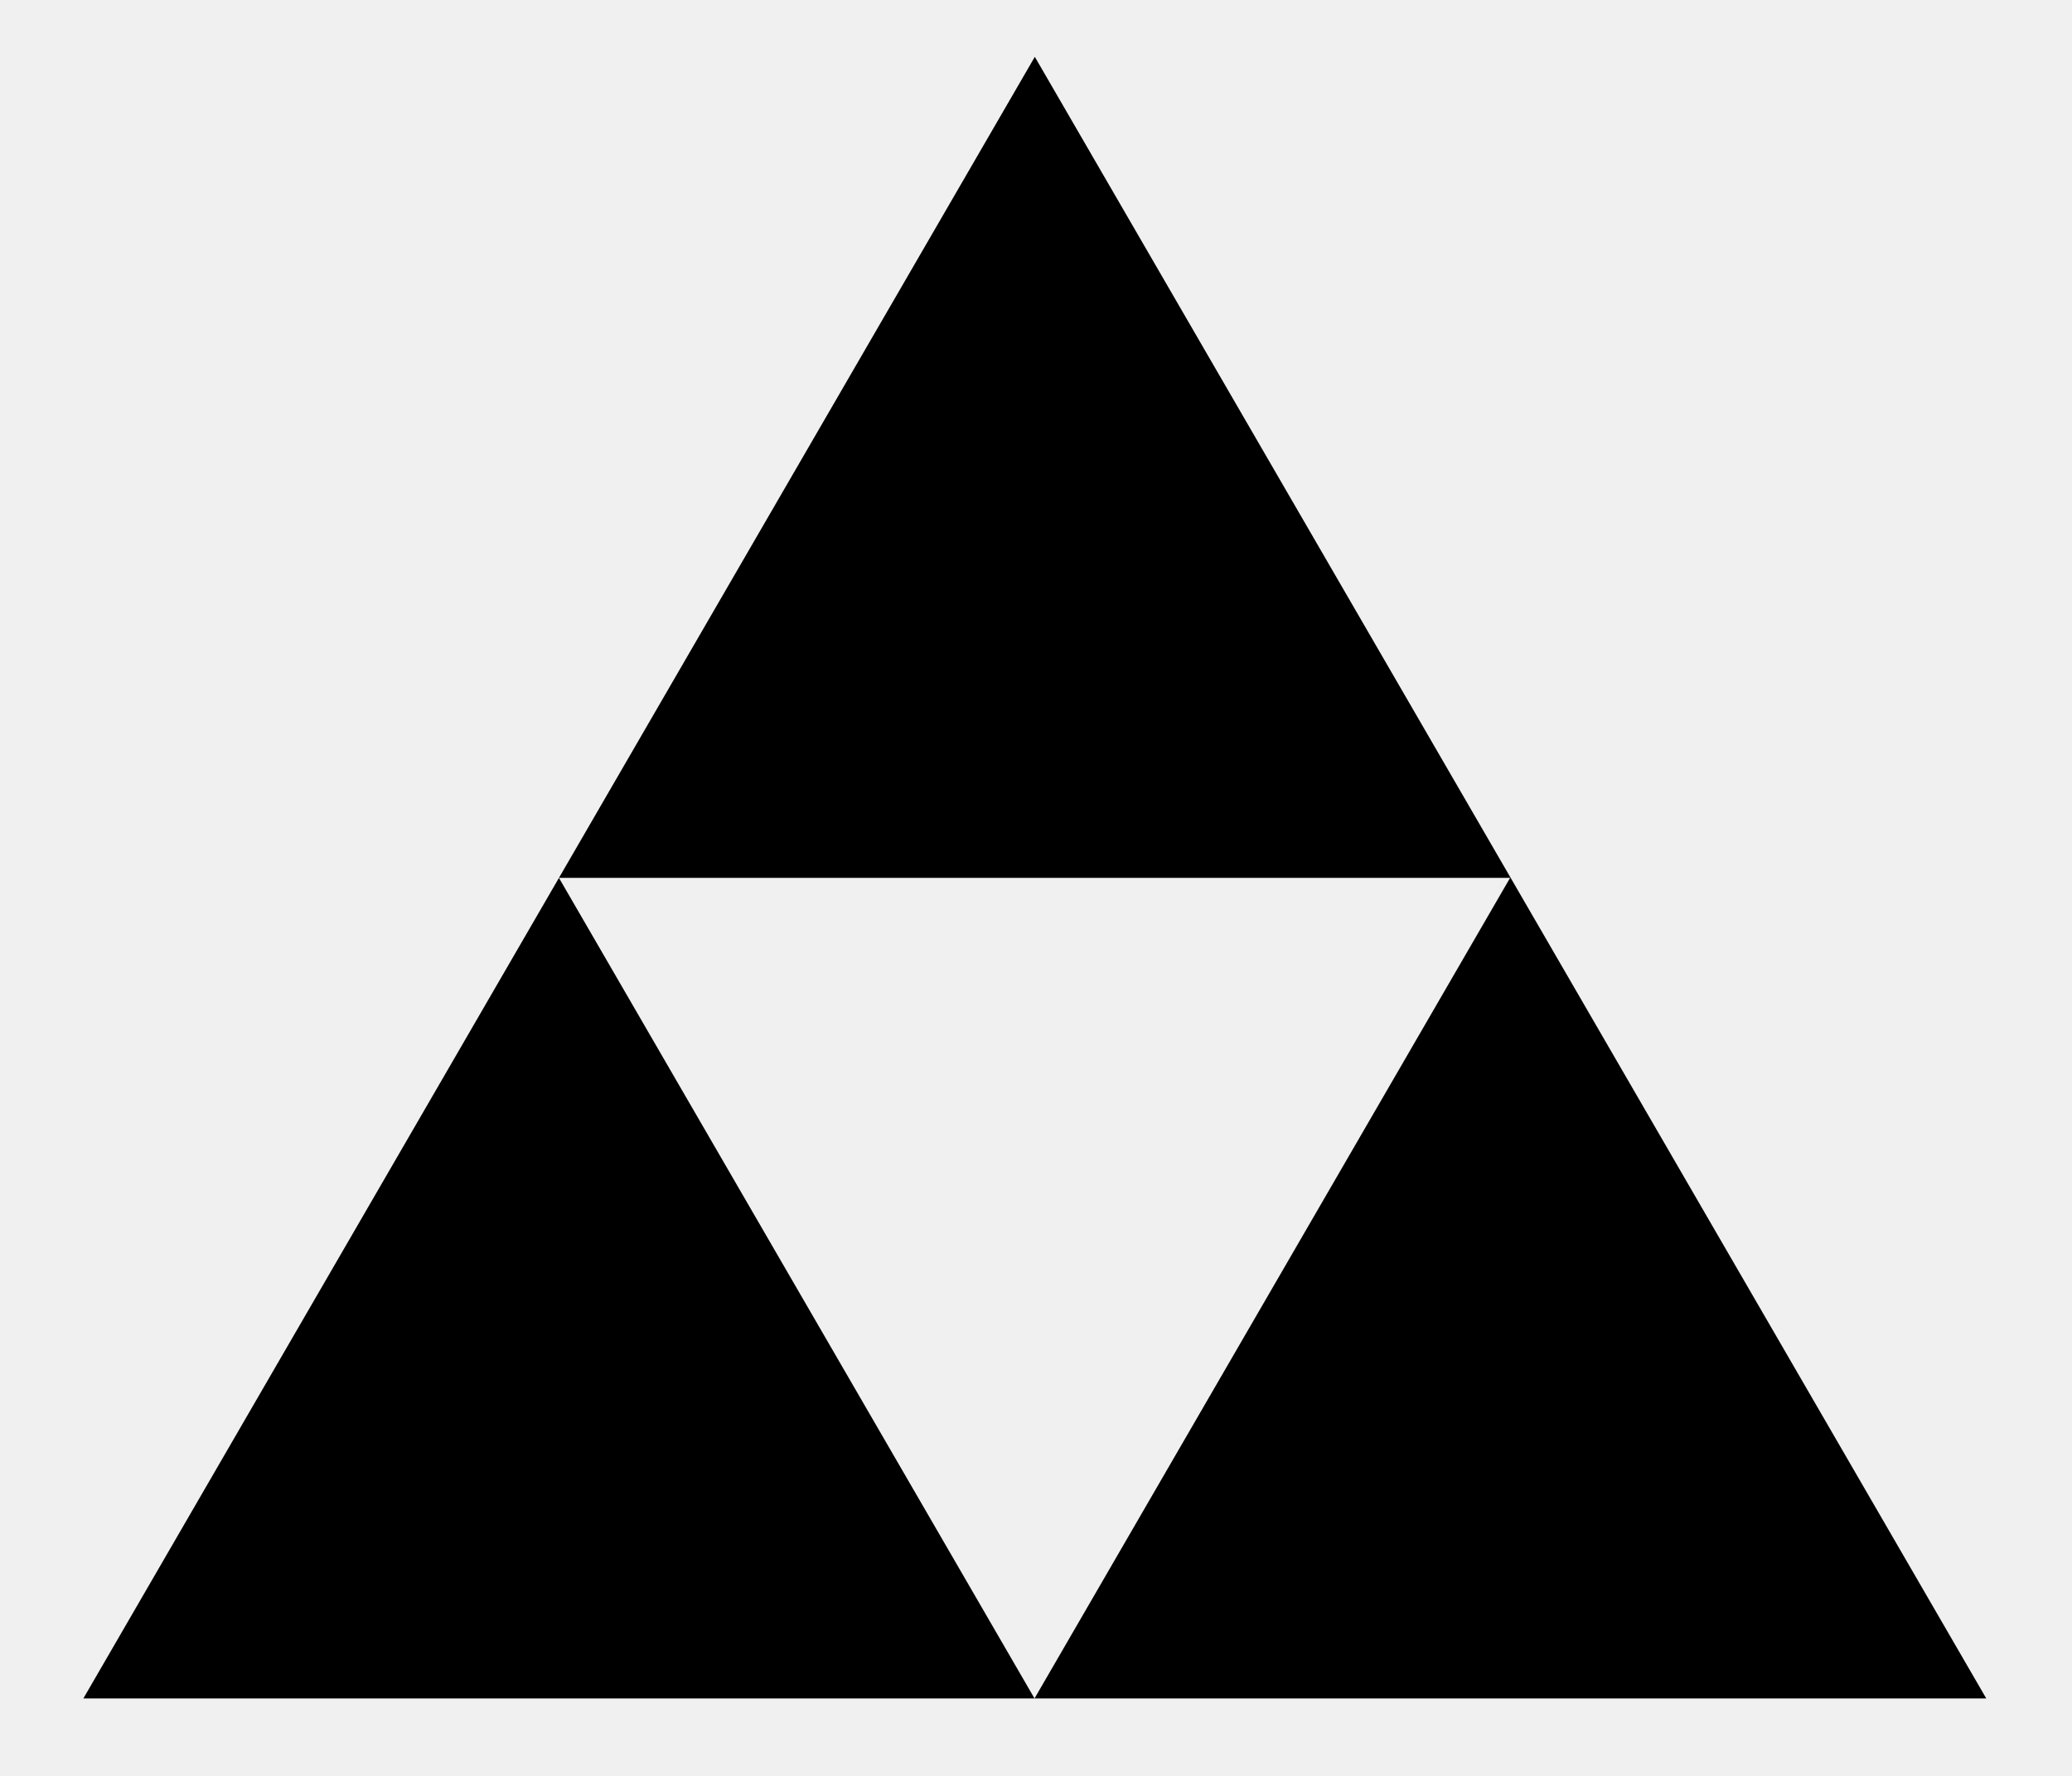
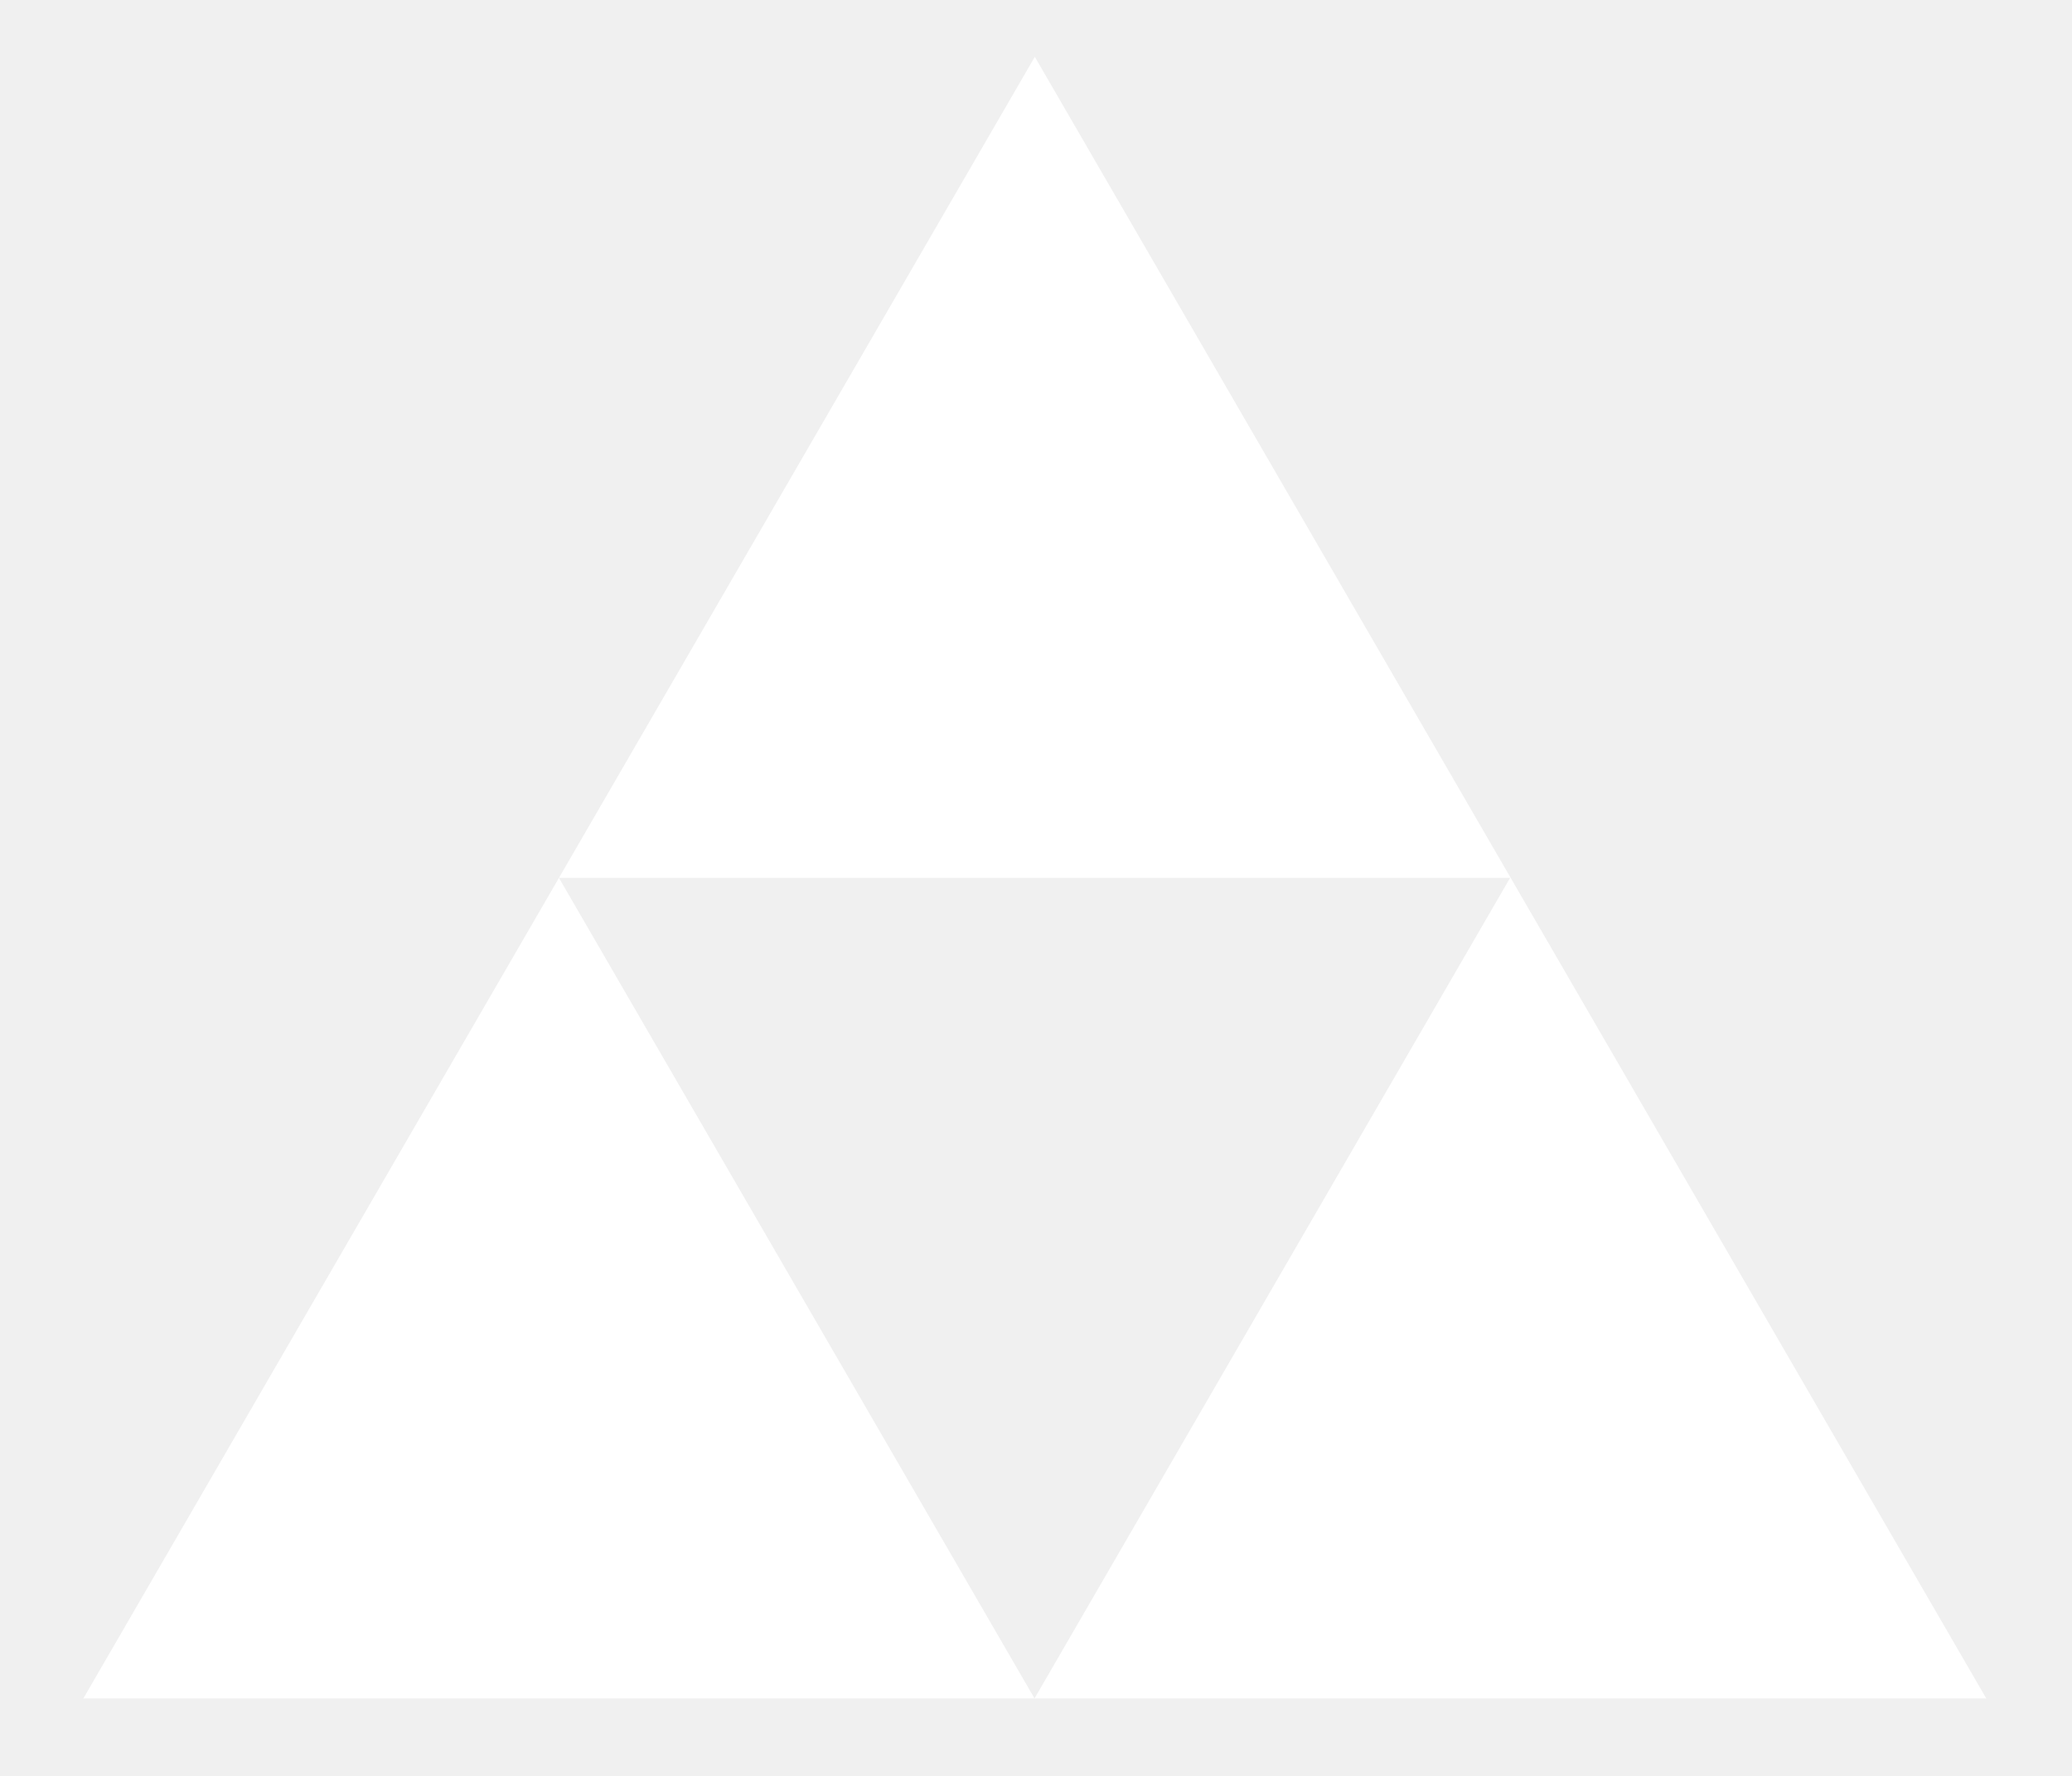
<svg xmlns="http://www.w3.org/2000/svg" width="21px" height="18px" viewBox="0 0 21 18" version="1.1">
  <defs />
  <g id="Page-1" stroke="none" stroke-width="1" fill="none" fill-rule="evenodd">
-     <g id="Desktop-HD" transform="translate(-710, -4950)" fill="#000000">
+     <g id="Desktop-HD" transform="translate(-710, -4950)" fill="#FFFFFF">
      <g id="Footer" transform="translate(710, 4950)">
        <polygon id="Riangle" points="5.665 8.898 0.845 17.215 20.131 17.215 10.488 0.576 5.665 8.898 15.305 8.898 10.485 17.215" />
      </g>
    </g>
  </g>
</svg>
